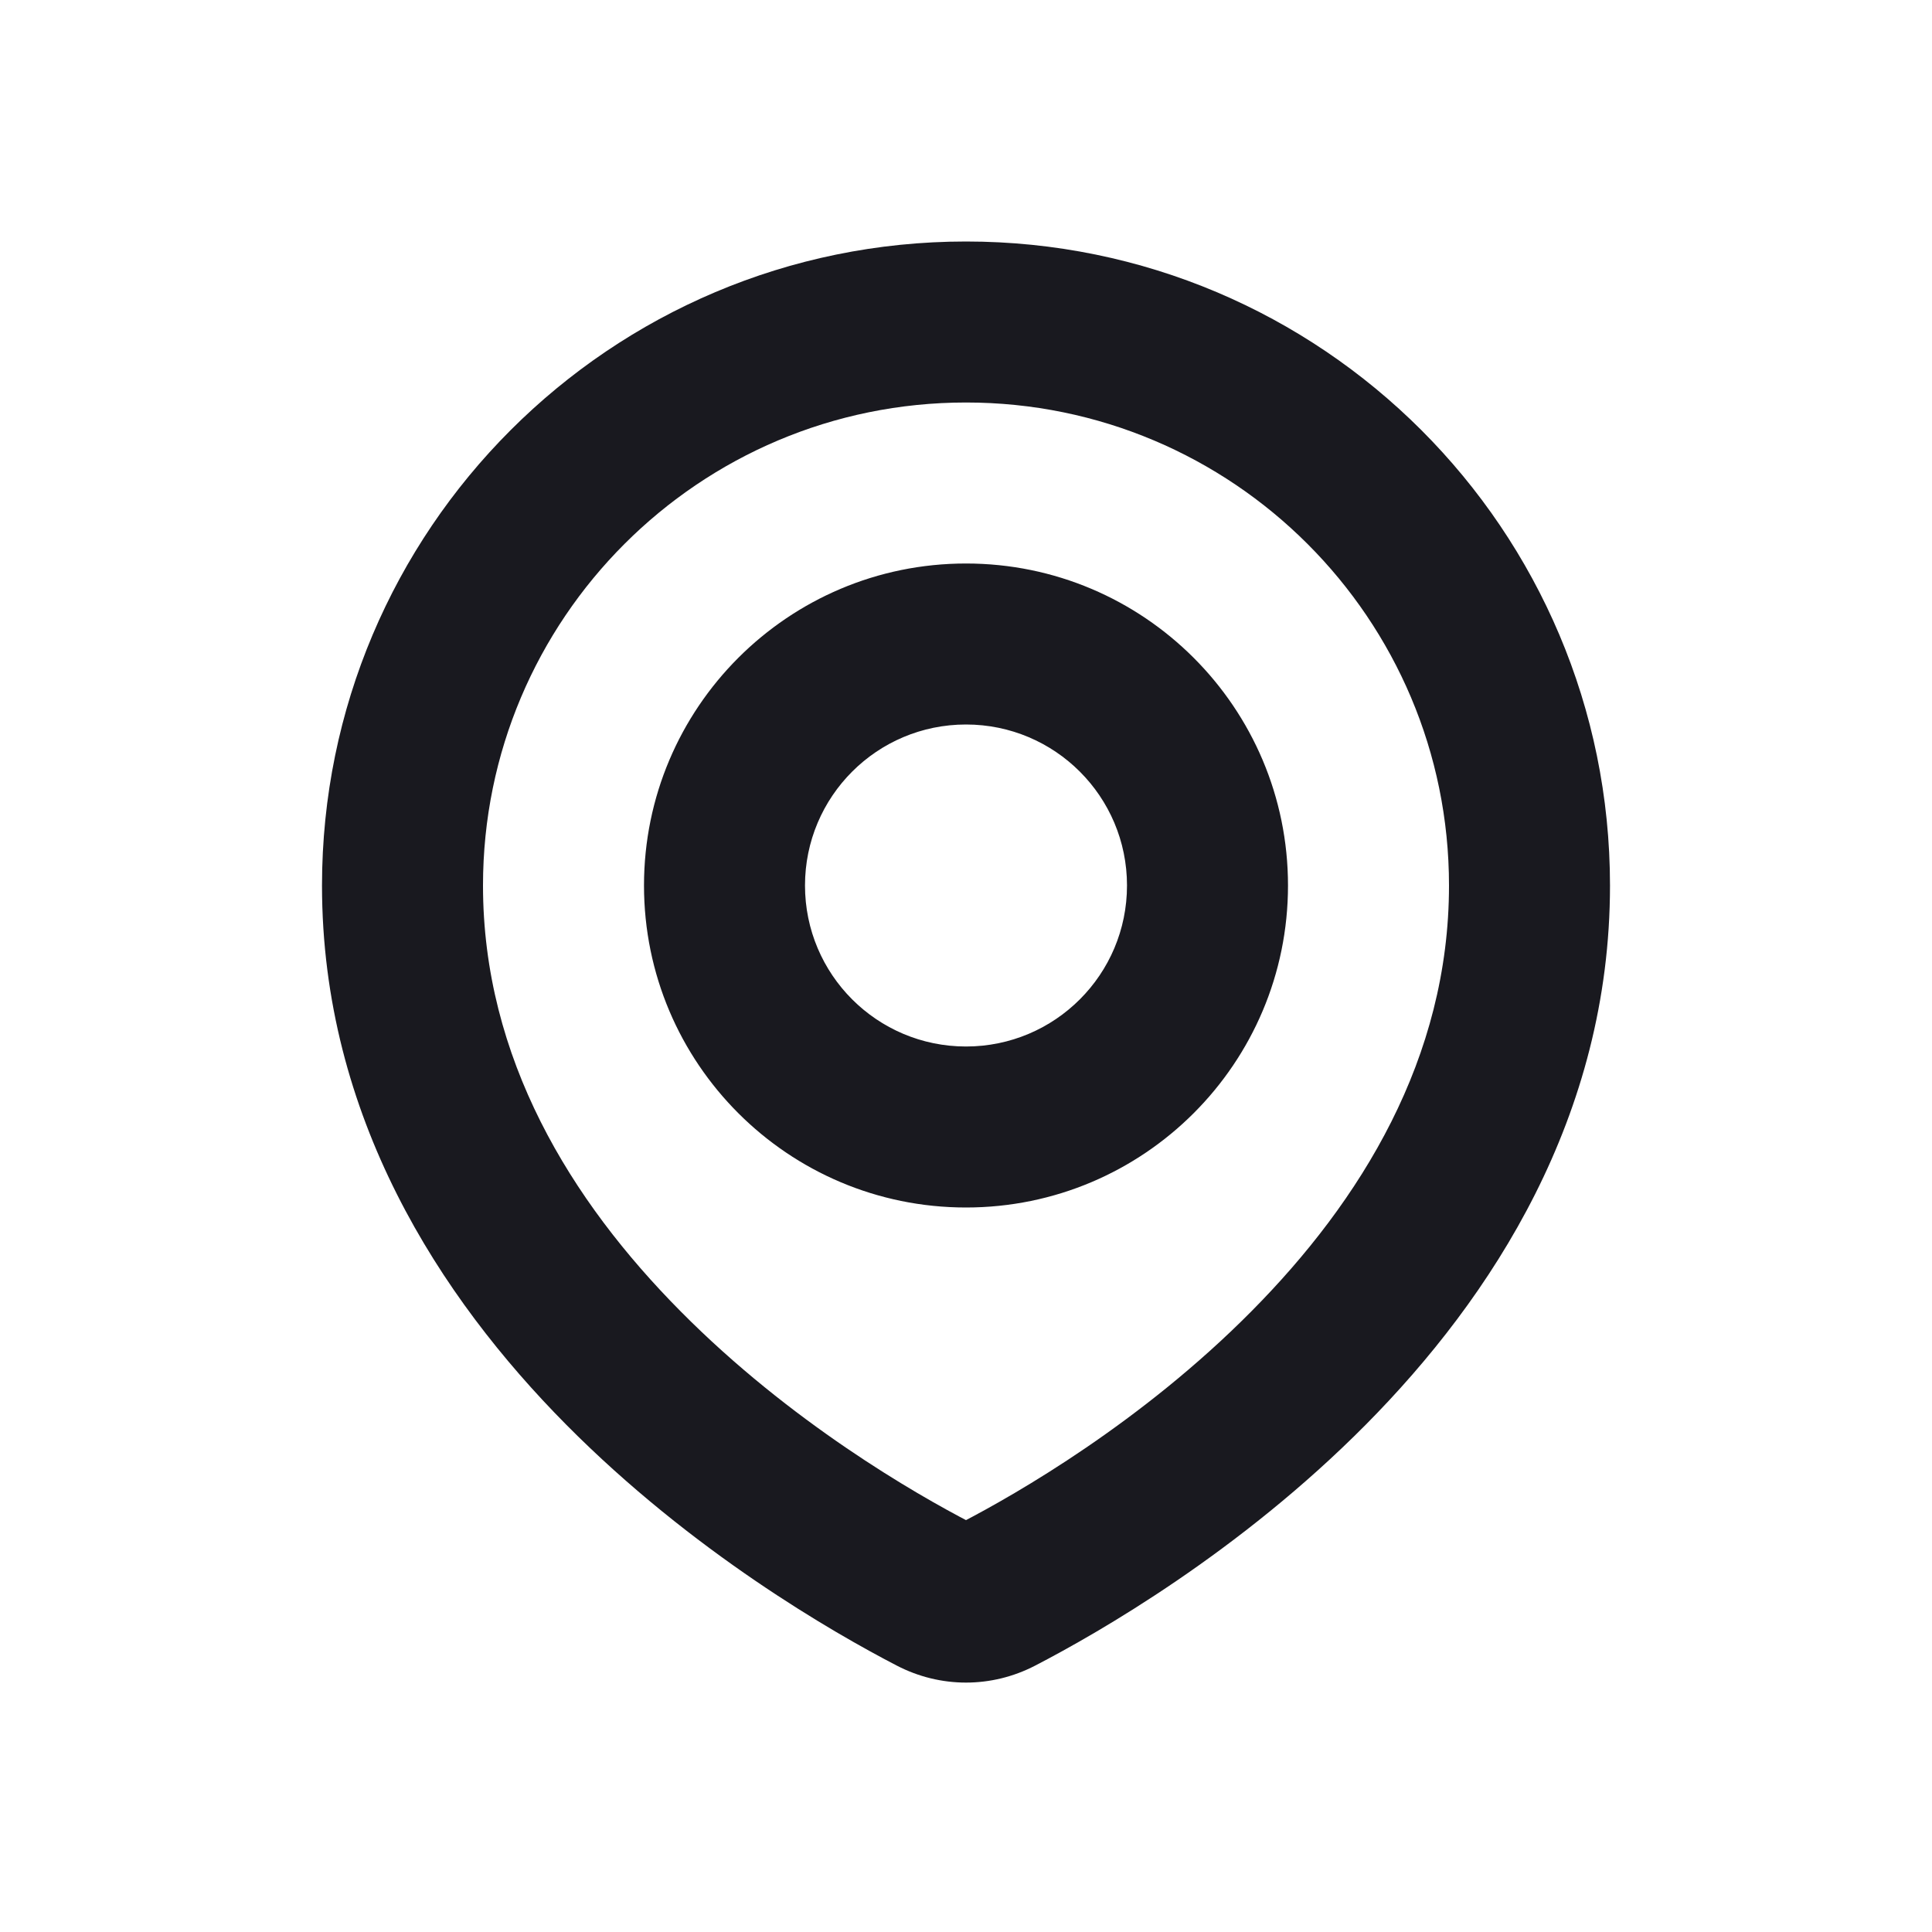
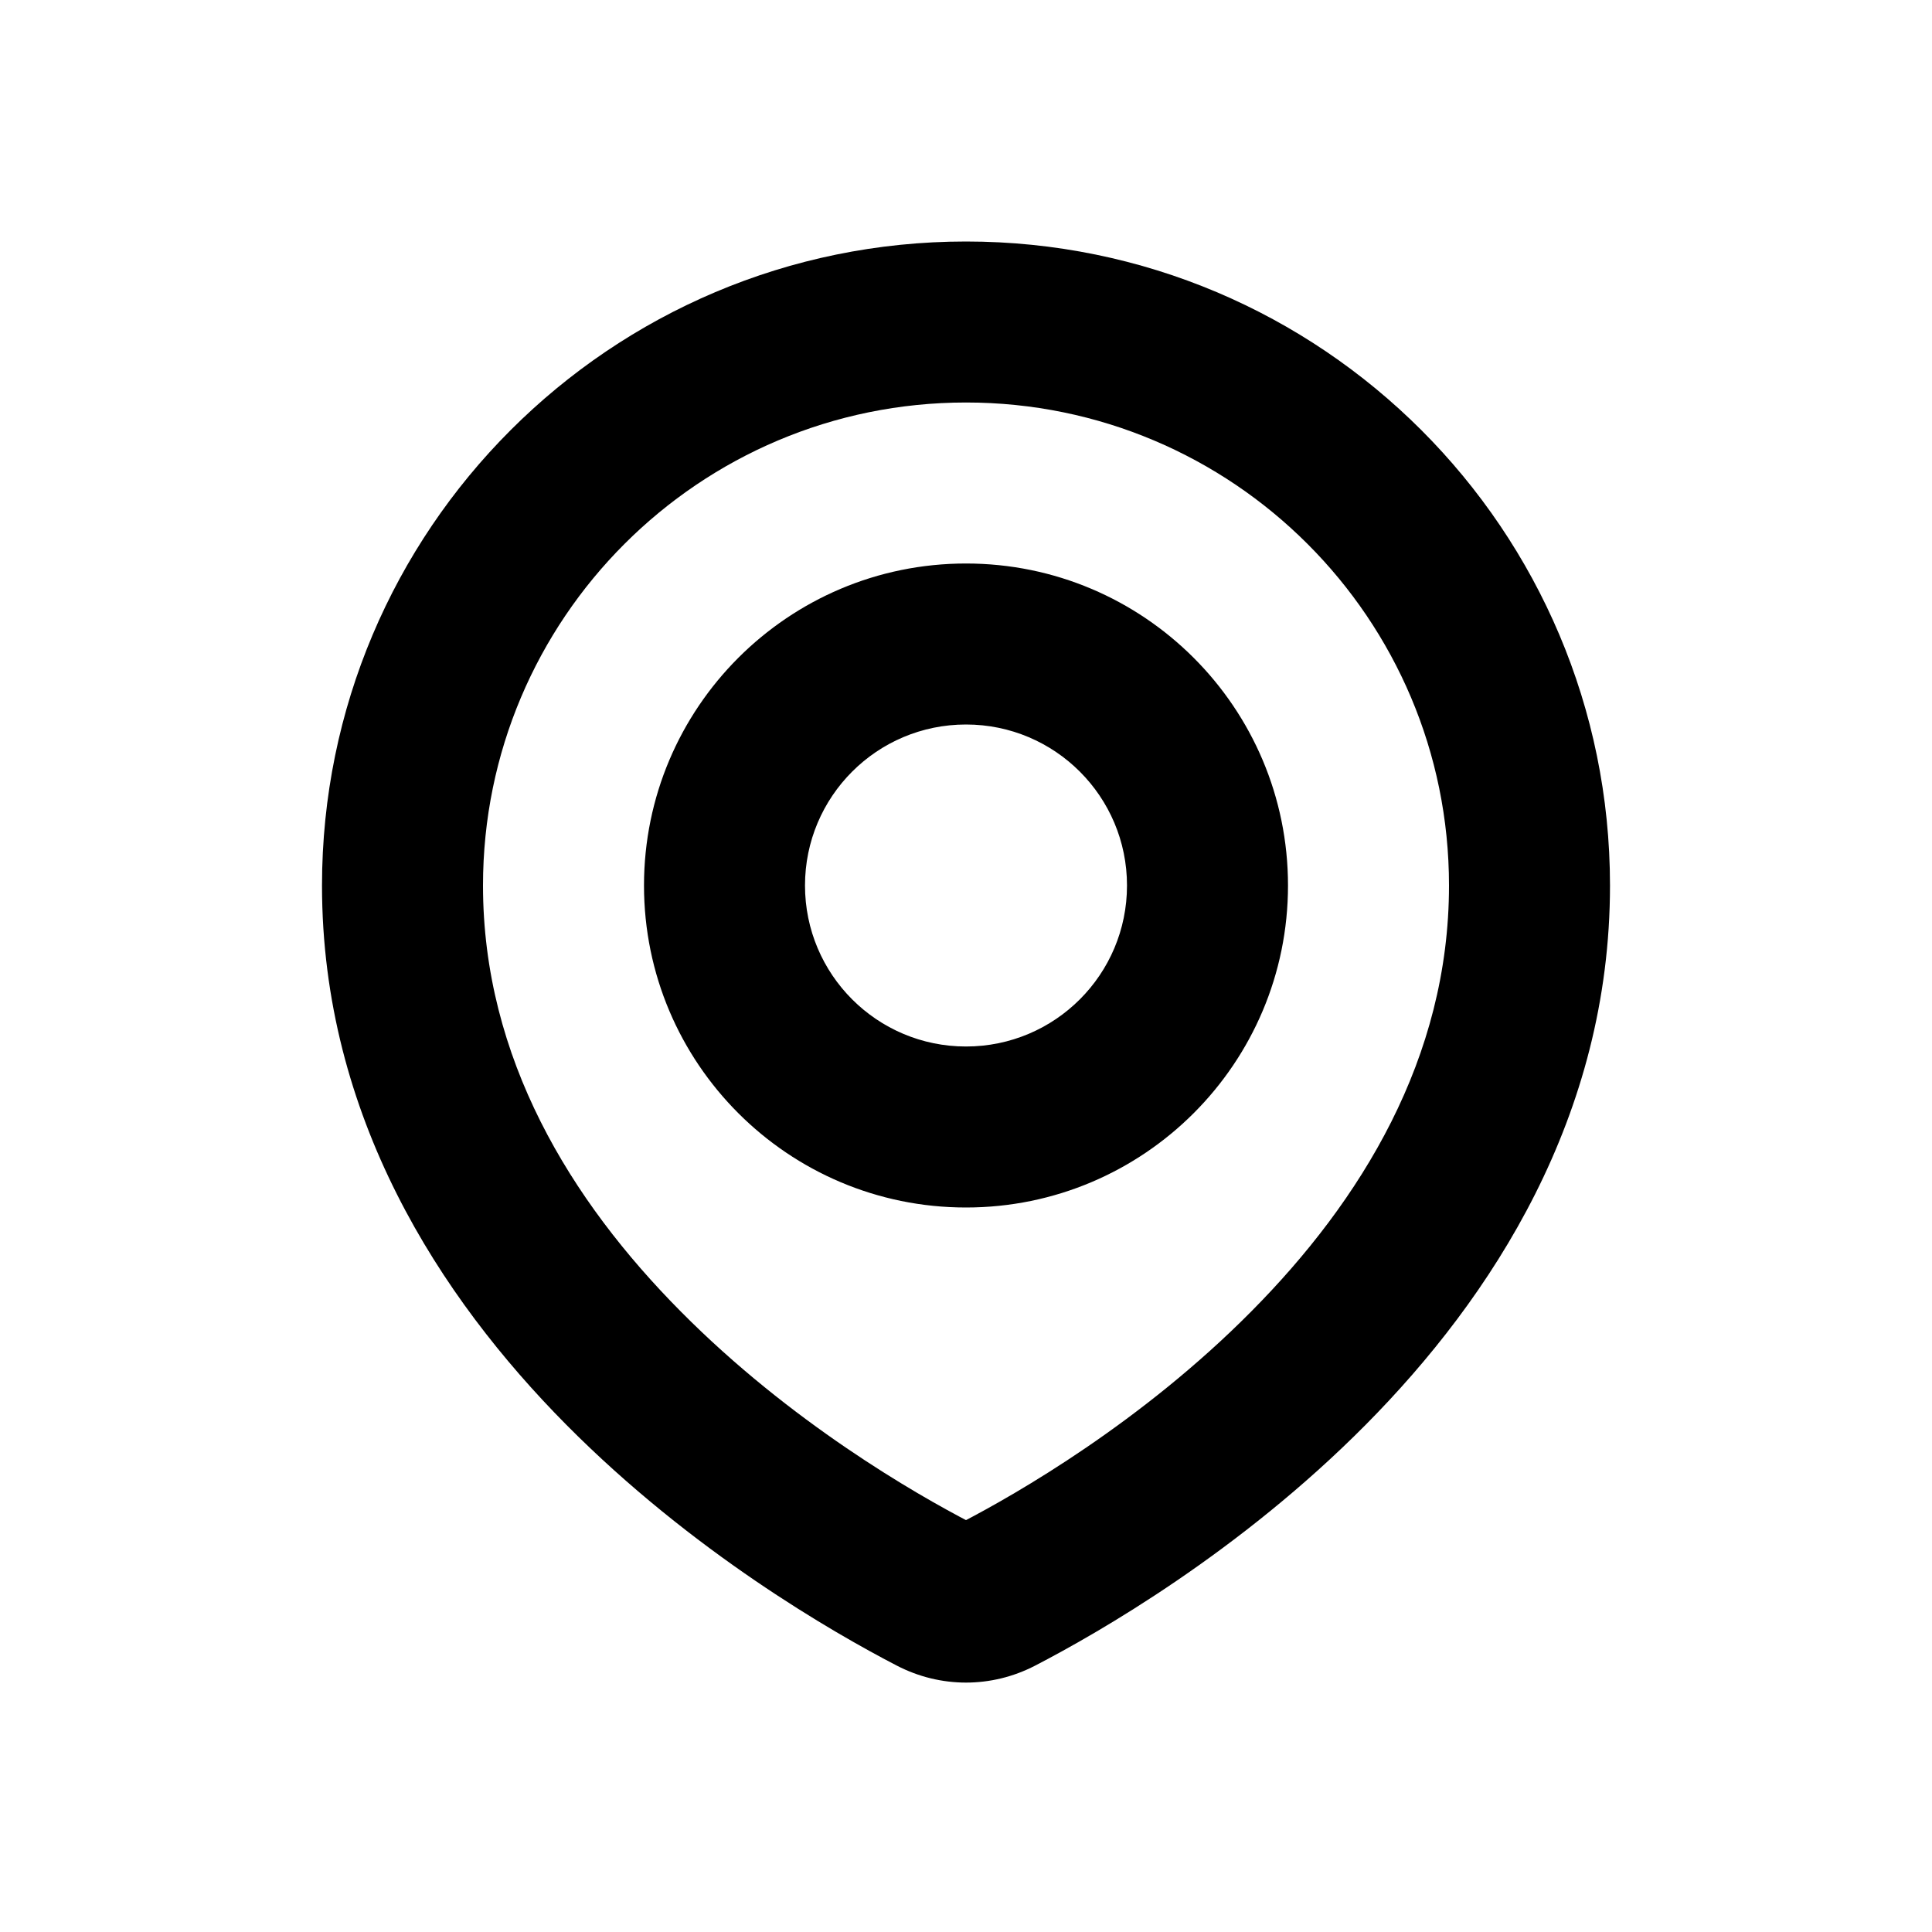
<svg xmlns="http://www.w3.org/2000/svg" width="24" height="24" viewBox="0 0 24 24" fill="none">
-   <path d="M12.398 19.804L12.859 20.691L12.859 20.691L12.398 19.804ZM11.602 19.804L11.141 20.691L11.141 20.691L11.602 19.804ZM12 4V5C15.314 5 18 7.686 18 11H19H20C20 6.582 16.418 3 12 3V4ZM19 11H18C18 13.146 16.908 14.916 15.545 16.29C14.184 17.664 12.635 18.555 11.938 18.916L12.398 19.804L12.859 20.691C13.646 20.283 15.398 19.28 16.966 17.698C18.533 16.117 20 13.87 20 11H19ZM12.398 19.804L11.938 18.916C11.952 18.909 11.974 18.902 12 18.902C12.026 18.902 12.048 18.909 12.062 18.916L11.602 19.804L11.141 20.691C11.683 20.972 12.317 20.972 12.859 20.691L12.398 19.804ZM11.602 19.804L12.062 18.916C11.365 18.555 9.816 17.664 8.455 16.29C7.092 14.916 6 13.146 6 11H5H4C4 13.87 5.467 16.117 7.034 17.698C8.602 19.28 10.354 20.283 11.141 20.691L11.602 19.804ZM5 11H6C6 7.686 8.686 5 12 5V4V3C7.582 3 4 6.582 4 11H5ZM12 8V7C9.791 7 8 8.791 8 11H9H10C10 9.895 10.895 9 12 9V8ZM9 11H8C8 13.209 9.791 15 12 15V14V13C10.895 13 10 12.105 10 11H9ZM12 14V15C14.209 15 16 13.209 16 11H15H14C14 12.105 13.105 13 12 13V14ZM15 11H16C16 8.791 14.209 7 12 7V8V9C13.105 9 14 9.895 14 11H15Z" fill="#19191F" />
+   <path d="M12.398 19.804L12.859 20.691L12.859 20.691L12.398 19.804ZM11.602 19.804L11.141 20.691L11.141 20.691L11.602 19.804ZM12 4V5C15.314 5 18 7.686 18 11H19H20C20 6.582 16.418 3 12 3V4ZM19 11H18C18 13.146 16.908 14.916 15.545 16.29C14.184 17.664 12.635 18.555 11.938 18.916L12.398 19.804L12.859 20.691C13.646 20.283 15.398 19.28 16.966 17.698C18.533 16.117 20 13.87 20 11H19ZM12.398 19.804L11.938 18.916C11.952 18.909 11.974 18.902 12 18.902C12.026 18.902 12.048 18.909 12.062 18.916L11.602 19.804L11.141 20.691C11.683 20.972 12.317 20.972 12.859 20.691L12.398 19.804ZM11.602 19.804L12.062 18.916C11.365 18.555 9.816 17.664 8.455 16.29C7.092 14.916 6 13.146 6 11H5H4C4 13.87 5.467 16.117 7.034 17.698C8.602 19.28 10.354 20.283 11.141 20.691L11.602 19.804ZM5 11H6C6 7.686 8.686 5 12 5V4V3C7.582 3 4 6.582 4 11H5ZM12 8V7C9.791 7 8 8.791 8 11H9H10C10 9.895 10.895 9 12 9V8ZM9 11H8C8 13.209 9.791 15 12 15V14V13C10.895 13 10 12.105 10 11H9ZM12 14V15C14.209 15 16 13.209 16 11H15H14C14 12.105 13.105 13 12 13V14ZM15 11H16C16 8.791 14.209 7 12 7V8V9C13.105 9 14 9.895 14 11H15Z" fill="currentColor" />
</svg>
